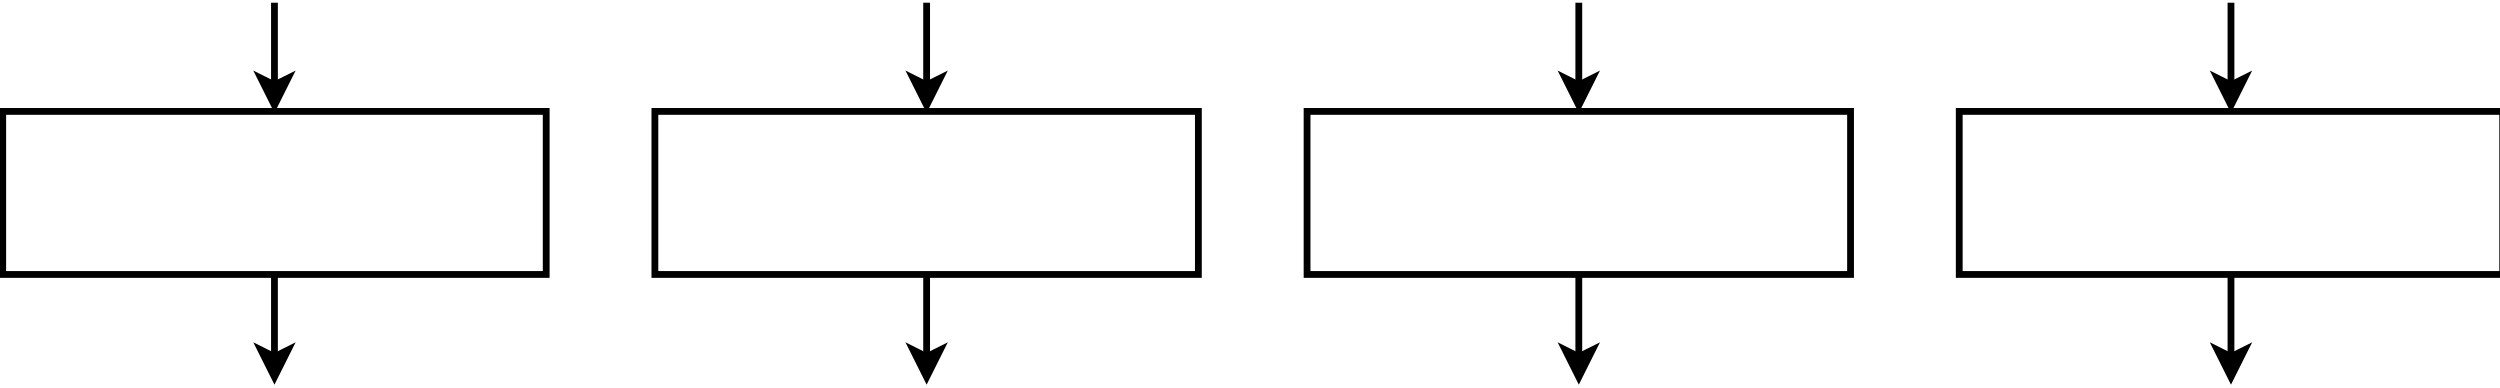
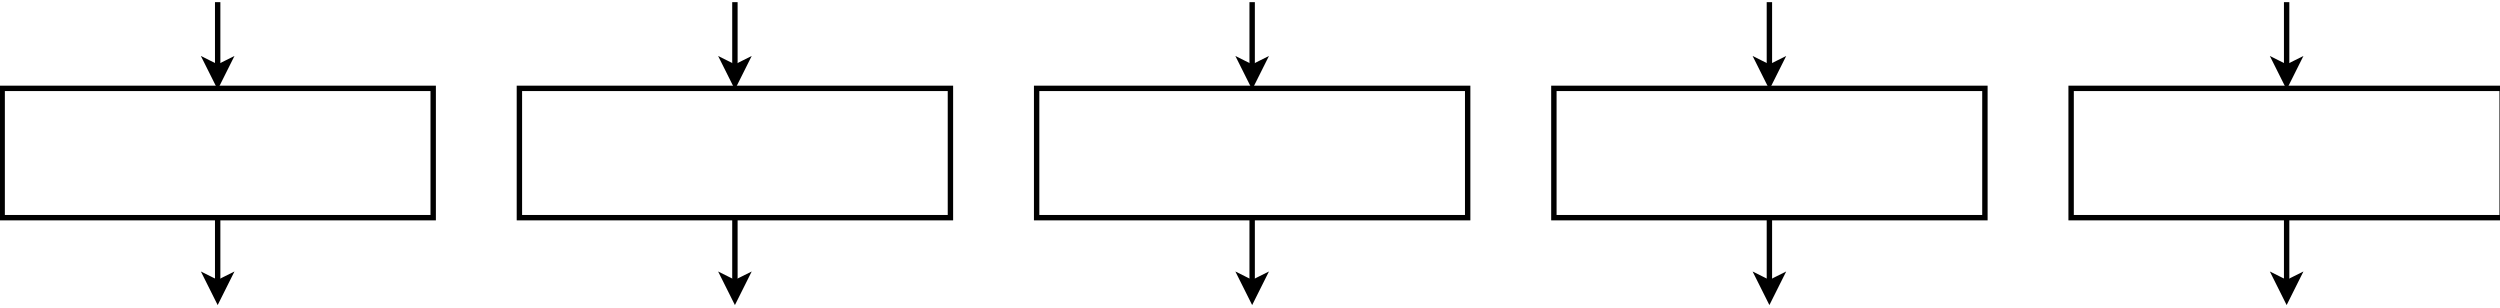
- <svg xmlns="http://www.w3.org/2000/svg" width="368pt" height="57pt" viewBox="0 0 368 57" version="1.1">
-   <g id="surface523464">
-     <rect x="0" y="0" width="368" height="57" style="fill:rgb(100%,100%,100%);fill-opacity:1;stroke:none;" />
+ <svg xmlns="http://www.w3.org/2000/svg" width="464pt" height="57pt" viewBox="0 0 464 57" version="1.1">
+   <g id="surface170158">
+     <rect x="0" y="0" width="464" height="57" style="fill:rgb(100%,100%,100%);fill-opacity:1;stroke:none;" />
    <path style="fill-rule:evenodd;fill:rgb(100%,100%,100%);fill-opacity:1;stroke-width:0.125;stroke-linecap:butt;stroke-linejoin:miter;stroke:rgb(0%,0%,0%);stroke-opacity:1;stroke-miterlimit:10;" d="M 1 3 L 11 3 L 11 6 L 1 6 Z M 1 3 " transform="matrix(8,0,0,8,-7.6,-7.6)" />
    <path style="fill:none;stroke-width:0.125;stroke-linecap:butt;stroke-linejoin:miter;stroke:rgb(0%,0%,0%);stroke-opacity:1;stroke-miterlimit:10;" d="M 18 1 L 18 2.513 " transform="matrix(8,0,0,8,-7.6,-7.6)" />
    <path style="fill-rule:evenodd;fill:rgb(0%,0%,0%);fill-opacity:1;stroke-width:0.125;stroke-linecap:butt;stroke-linejoin:miter;stroke:rgb(0%,0%,0%);stroke-opacity:1;stroke-miterlimit:10;" d="M 18 2.888 L 17.75 2.388 L 18 2.513 L 18.25 2.388 Z M 18 2.888 " transform="matrix(8,0,0,8,-7.6,-7.6)" />
    <path style="fill-rule:evenodd;fill:rgb(100%,100%,100%);fill-opacity:1;stroke-width:0.125;stroke-linecap:butt;stroke-linejoin:miter;stroke:rgb(0%,0%,0%);stroke-opacity:1;stroke-miterlimit:10;" d="M 13 3 L 23 3 L 23 6 L 13 6 Z M 13 3 " transform="matrix(8,0,0,8,-7.6,-7.6)" />
    <path style="fill:none;stroke-width:0.125;stroke-linecap:butt;stroke-linejoin:miter;stroke:rgb(0%,0%,0%);stroke-opacity:1;stroke-miterlimit:10;" d="M 30 1 L 30 2.513 " transform="matrix(8,0,0,8,-7.6,-7.6)" />
    <path style="fill-rule:evenodd;fill:rgb(0%,0%,0%);fill-opacity:1;stroke-width:0.125;stroke-linecap:butt;stroke-linejoin:miter;stroke:rgb(0%,0%,0%);stroke-opacity:1;stroke-miterlimit:10;" d="M 30 2.888 L 29.75 2.388 L 30 2.513 L 30.25 2.388 Z M 30 2.888 " transform="matrix(8,0,0,8,-7.6,-7.6)" />
    <path style="fill-rule:evenodd;fill:rgb(100%,100%,100%);fill-opacity:1;stroke-width:0.125;stroke-linecap:butt;stroke-linejoin:miter;stroke:rgb(0%,0%,0%);stroke-opacity:1;stroke-miterlimit:10;" d="M 25 3 L 35 3 L 35 6 L 25 6 Z M 25 3 " transform="matrix(8,0,0,8,-7.6,-7.6)" />
    <path style="fill:none;stroke-width:0.125;stroke-linecap:butt;stroke-linejoin:miter;stroke:rgb(0%,0%,0%);stroke-opacity:1;stroke-miterlimit:10;" d="M 42 1 L 42 2.513 " transform="matrix(8,0,0,8,-7.6,-7.6)" />
    <path style="fill-rule:evenodd;fill:rgb(0%,0%,0%);fill-opacity:1;stroke-width:0.125;stroke-linecap:butt;stroke-linejoin:miter;stroke:rgb(0%,0%,0%);stroke-opacity:1;stroke-miterlimit:10;" d="M 42 2.888 L 41.75 2.388 L 42 2.513 L 42.25 2.388 Z M 42 2.888 " transform="matrix(8,0,0,8,-7.6,-7.6)" />
    <path style="fill-rule:evenodd;fill:rgb(100%,100%,100%);fill-opacity:1;stroke-width:0.125;stroke-linecap:butt;stroke-linejoin:miter;stroke:rgb(0%,0%,0%);stroke-opacity:1;stroke-miterlimit:10;" d="M 37 3 L 47 3 L 47 6 L 37 6 Z M 37 3 " transform="matrix(8,0,0,8,-7.6,-7.6)" />
    <path style="fill:none;stroke-width:0.125;stroke-linecap:butt;stroke-linejoin:miter;stroke:rgb(0%,0%,0%);stroke-opacity:1;stroke-miterlimit:10;" d="M 42 6 L 42 7.513 " transform="matrix(8,0,0,8,-7.6,-7.6)" />
    <path style="fill-rule:evenodd;fill:rgb(0%,0%,0%);fill-opacity:1;stroke-width:0.125;stroke-linecap:butt;stroke-linejoin:miter;stroke:rgb(0%,0%,0%);stroke-opacity:1;stroke-miterlimit:10;" d="M 42 7.888 L 41.75 7.388 L 42 7.513 L 42.25 7.388 Z M 42 7.888 " transform="matrix(8,0,0,8,-7.6,-7.6)" />
    <path style="fill:none;stroke-width:0.125;stroke-linecap:butt;stroke-linejoin:miter;stroke:rgb(0%,0%,0%);stroke-opacity:1;stroke-miterlimit:10;" d="M 6 1 L 6 2.513 " transform="matrix(8,0,0,8,-7.6,-7.6)" />
    <path style="fill-rule:evenodd;fill:rgb(0%,0%,0%);fill-opacity:1;stroke-width:0.125;stroke-linecap:butt;stroke-linejoin:miter;stroke:rgb(0%,0%,0%);stroke-opacity:1;stroke-miterlimit:10;" d="M 6 2.888 L 5.75 2.388 L 6 2.513 L 6.25 2.388 Z M 6 2.888 " transform="matrix(8,0,0,8,-7.6,-7.6)" />
    <path style="fill:none;stroke-width:0.125;stroke-linecap:butt;stroke-linejoin:miter;stroke:rgb(0%,0%,0%);stroke-opacity:1;stroke-miterlimit:10;" d="M 30 6 L 30 7.513 " transform="matrix(8,0,0,8,-7.6,-7.6)" />
    <path style="fill-rule:evenodd;fill:rgb(0%,0%,0%);fill-opacity:1;stroke-width:0.125;stroke-linecap:butt;stroke-linejoin:miter;stroke:rgb(0%,0%,0%);stroke-opacity:1;stroke-miterlimit:10;" d="M 30 7.888 L 29.75 7.388 L 30 7.513 L 30.25 7.388 Z M 30 7.888 " transform="matrix(8,0,0,8,-7.6,-7.6)" />
    <path style="fill:none;stroke-width:0.125;stroke-linecap:butt;stroke-linejoin:miter;stroke:rgb(0%,0%,0%);stroke-opacity:1;stroke-miterlimit:10;" d="M 18 6 L 18 7.513 " transform="matrix(8,0,0,8,-7.6,-7.6)" />
    <path style="fill-rule:evenodd;fill:rgb(0%,0%,0%);fill-opacity:1;stroke-width:0.125;stroke-linecap:butt;stroke-linejoin:miter;stroke:rgb(0%,0%,0%);stroke-opacity:1;stroke-miterlimit:10;" d="M 18 7.888 L 17.75 7.388 L 18 7.513 L 18.25 7.388 Z M 18 7.888 " transform="matrix(8,0,0,8,-7.6,-7.6)" />
    <path style="fill:none;stroke-width:0.125;stroke-linecap:butt;stroke-linejoin:miter;stroke:rgb(0%,0%,0%);stroke-opacity:1;stroke-miterlimit:10;" d="M 6 6 L 6 7.513 " transform="matrix(8,0,0,8,-7.6,-7.6)" />
    <path style="fill-rule:evenodd;fill:rgb(0%,0%,0%);fill-opacity:1;stroke-width:0.125;stroke-linecap:butt;stroke-linejoin:miter;stroke:rgb(0%,0%,0%);stroke-opacity:1;stroke-miterlimit:10;" d="M 6 7.888 L 5.75 7.388 L 6 7.513 L 6.25 7.388 Z M 6 7.888 " transform="matrix(8,0,0,8,-7.6,-7.6)" />
+     <path style="fill:none;stroke-width:0.125;stroke-linecap:butt;stroke-linejoin:miter;stroke:rgb(0%,0%,0%);stroke-opacity:1;stroke-miterlimit:10;" d="M 54 1 L 54 2.513 " transform="matrix(8,0,0,8,-7.6,-7.6)" />
+     <path style="fill-rule:evenodd;fill:rgb(0%,0%,0%);fill-opacity:1;stroke-width:0.125;stroke-linecap:butt;stroke-linejoin:miter;stroke:rgb(0%,0%,0%);stroke-opacity:1;stroke-miterlimit:10;" d="M 54 2.888 L 53.75 2.388 L 54 2.513 L 54.25 2.388 Z M 54 2.888 " transform="matrix(8,0,0,8,-7.6,-7.6)" />
+     <path style="fill-rule:evenodd;fill:rgb(100%,100%,100%);fill-opacity:1;stroke-width:0.125;stroke-linecap:butt;stroke-linejoin:miter;stroke:rgb(0%,0%,0%);stroke-opacity:1;stroke-miterlimit:10;" d="M 49 3 L 59 3 L 59 6 L 49 6 Z M 49 3 " transform="matrix(8,0,0,8,-7.6,-7.6)" />
+     <path style="fill:none;stroke-width:0.125;stroke-linecap:butt;stroke-linejoin:miter;stroke:rgb(0%,0%,0%);stroke-opacity:1;stroke-miterlimit:10;" d="M 54 6 L 54 7.513 " transform="matrix(8,0,0,8,-7.6,-7.6)" />
+     <path style="fill-rule:evenodd;fill:rgb(0%,0%,0%);fill-opacity:1;stroke-width:0.125;stroke-linecap:butt;stroke-linejoin:miter;stroke:rgb(0%,0%,0%);stroke-opacity:1;stroke-miterlimit:10;" d="M 54 7.888 L 53.75 7.388 L 54 7.513 L 54.25 7.388 Z M 54 7.888 " transform="matrix(8,0,0,8,-7.6,-7.6)" />
  </g>
</svg>
